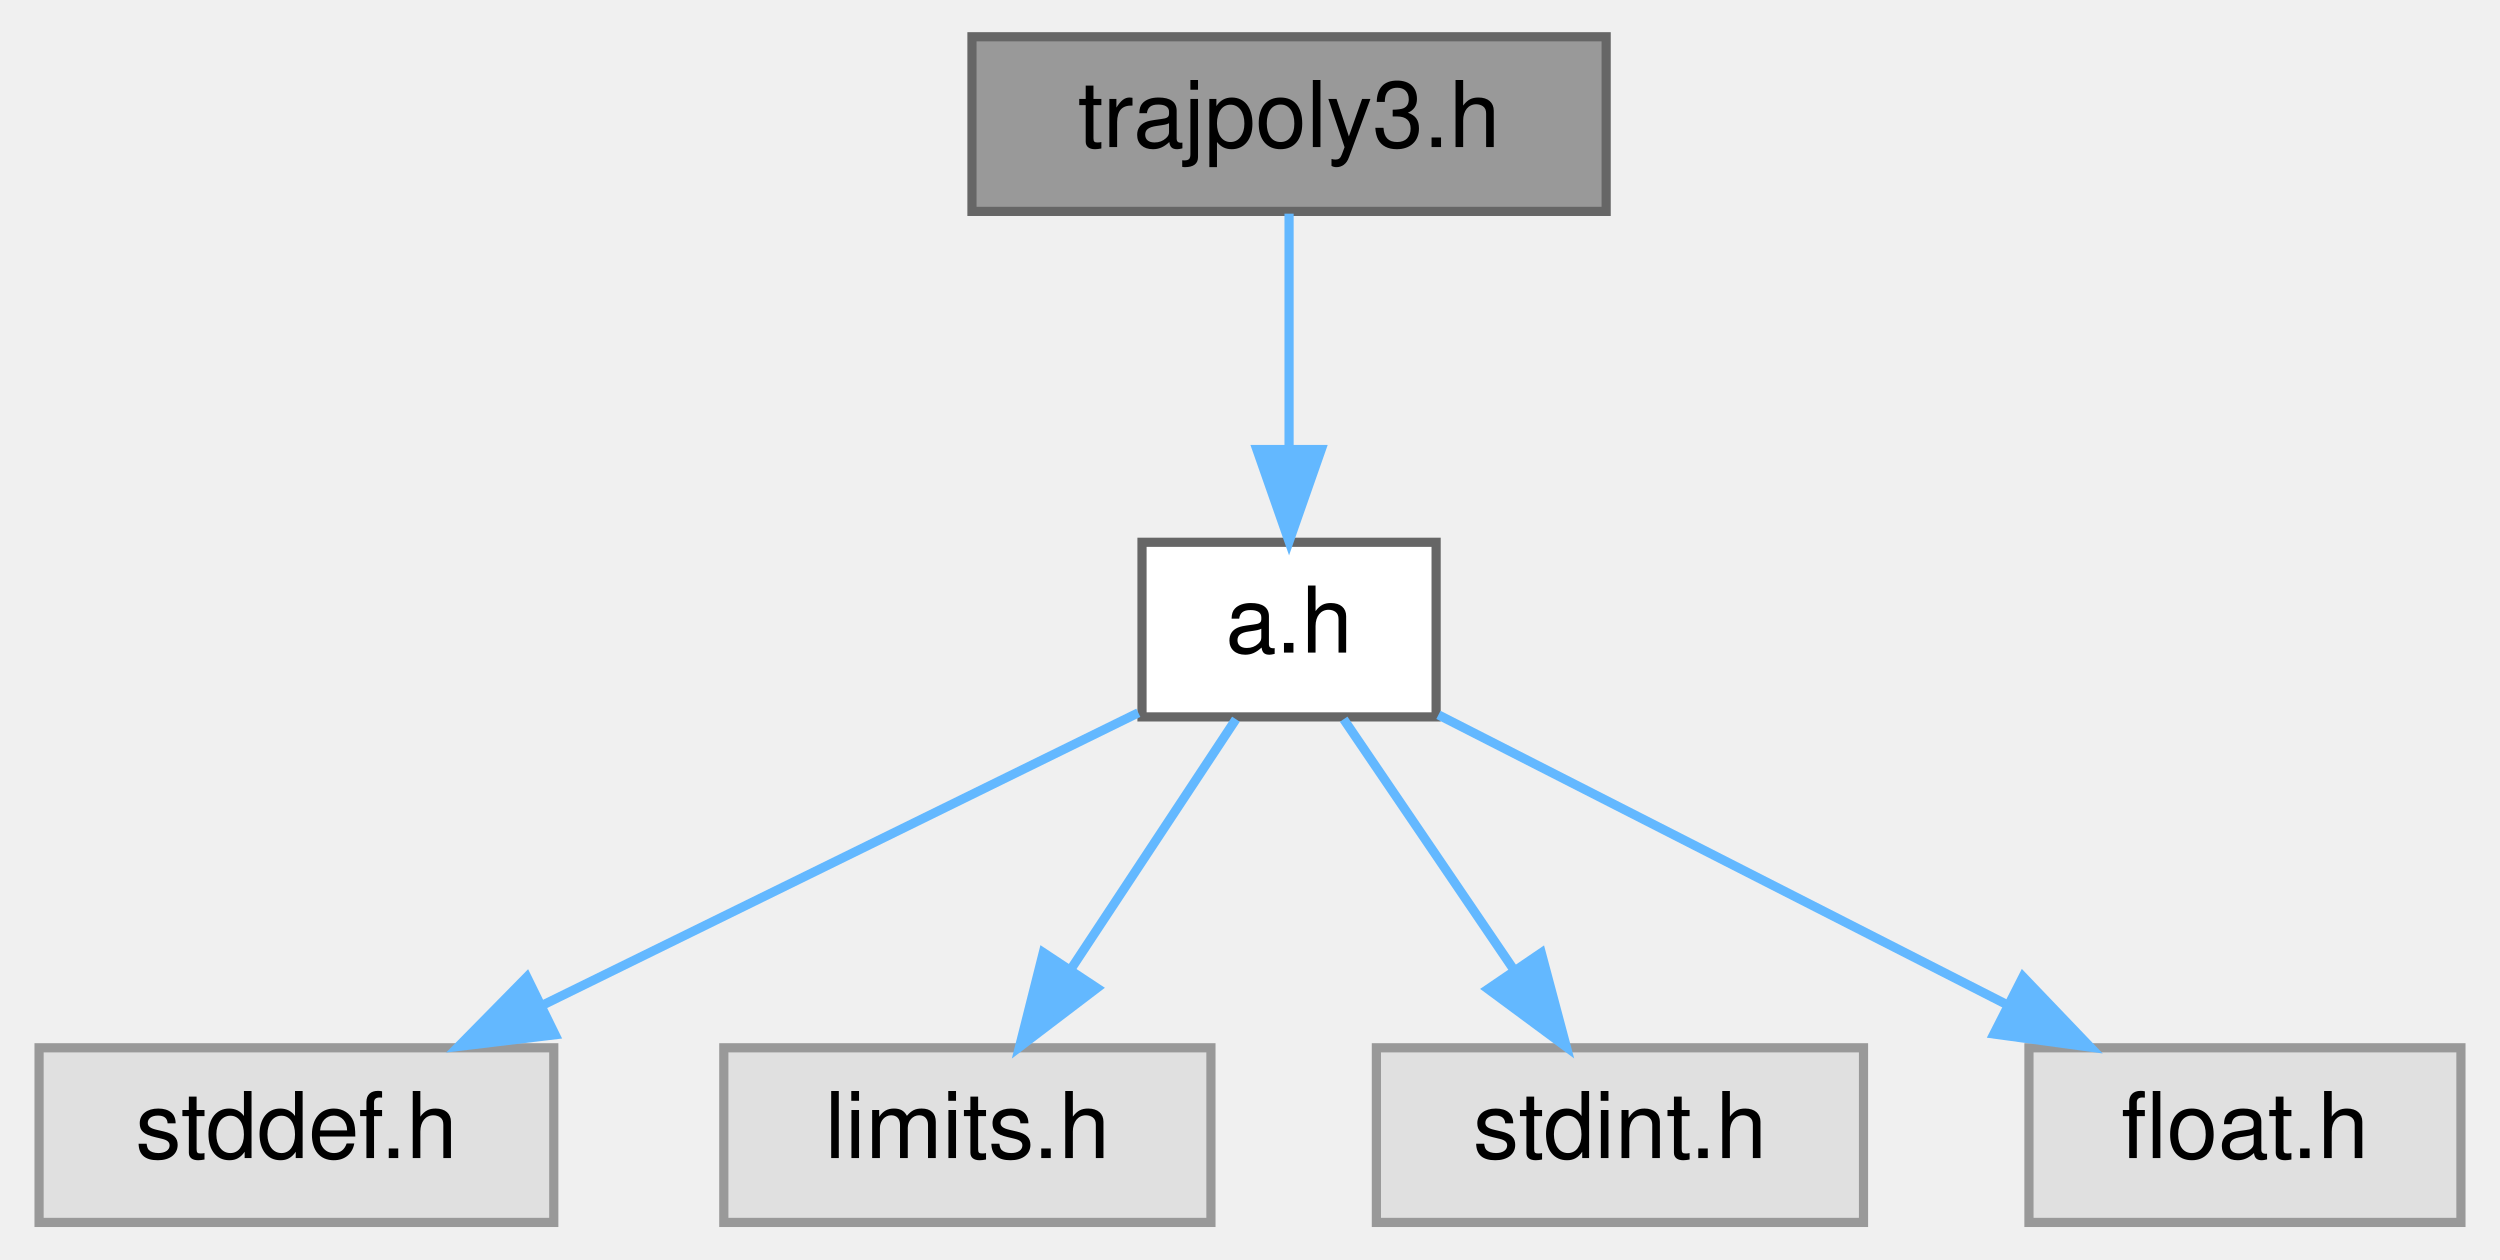
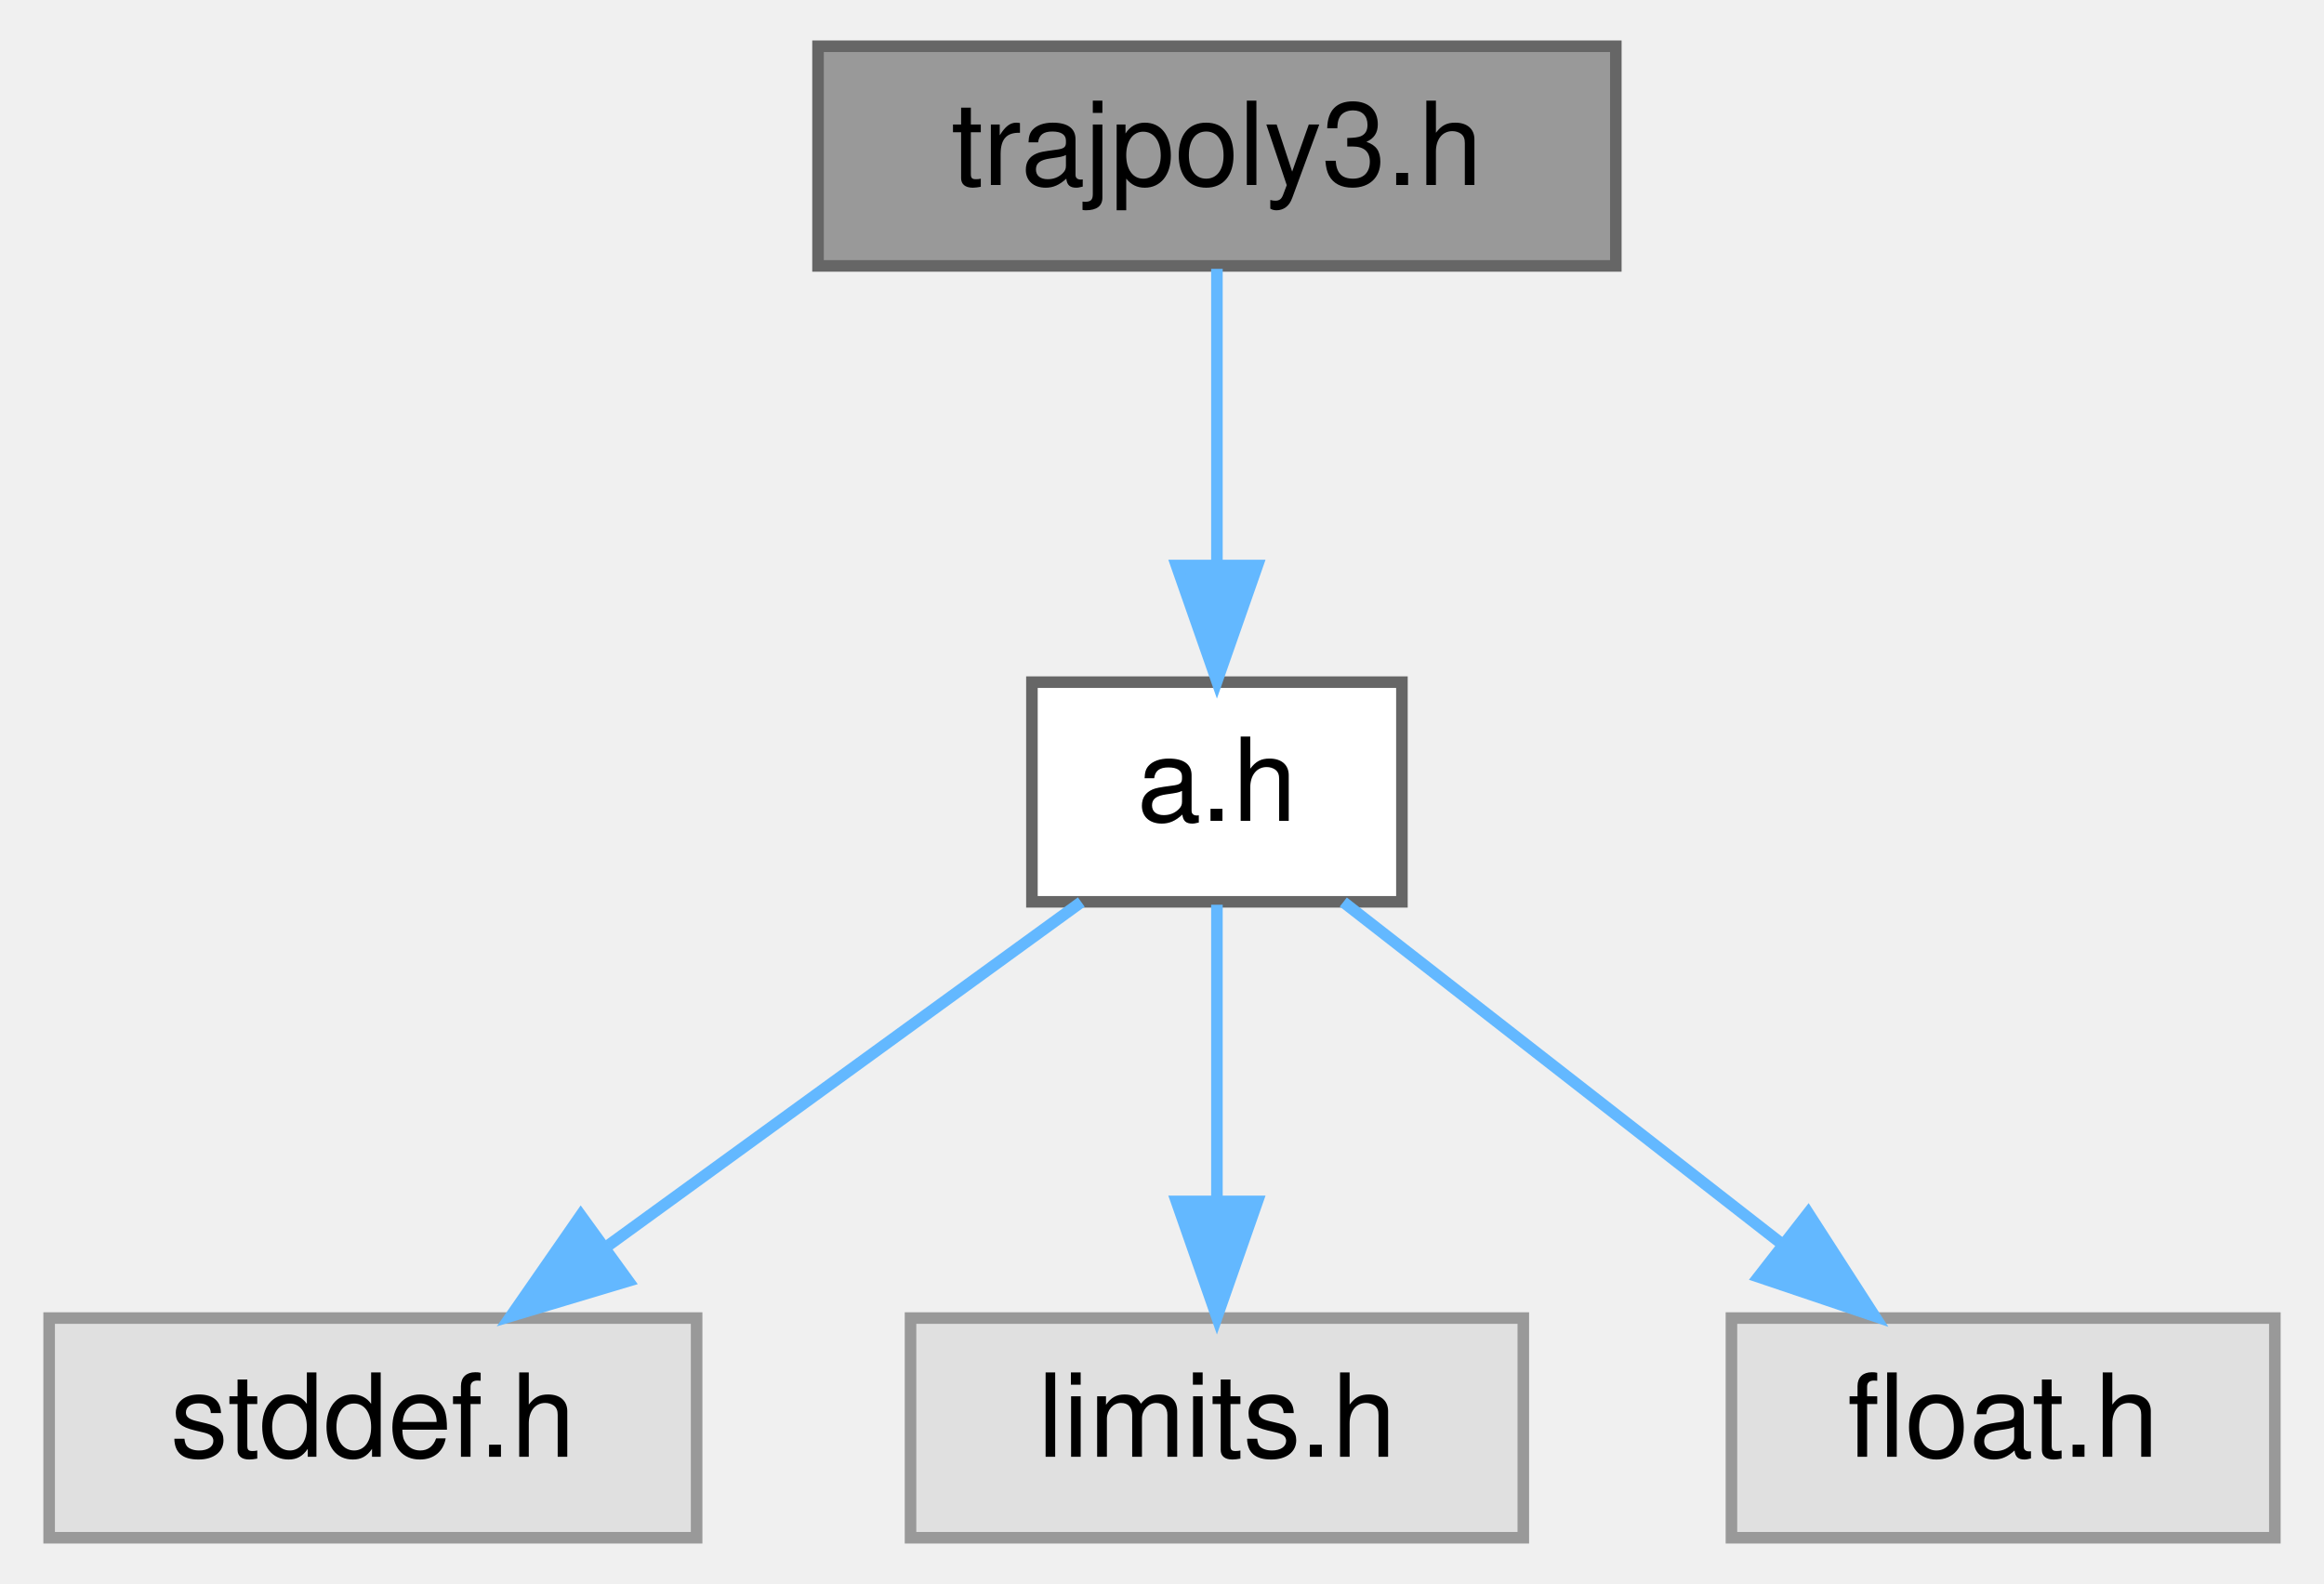
- <svg xmlns="http://www.w3.org/2000/svg" xmlns:xlink="http://www.w3.org/1999/xlink" width="272pt" height="137pt" viewBox="0.00 0.00 271.50 137.00">
+ <svg xmlns="http://www.w3.org/2000/svg" xmlns:xlink="http://www.w3.org/1999/xlink" width="201pt" height="137pt" viewBox="0.00 0.00 200.50 137.00">
  <g id="graph0" class="graph" transform="scale(1 1) rotate(0) translate(4 133)">
    <g id="Node000001" class="node">
      <g id="a_Node000001">
        <a xlink:title="cubic polynomial trajectory">
-           <polygon fill="#999999" stroke="#666666" points="170.5,-129 101.5,-129 101.5,-110 170.5,-110 170.5,-129" />
-           <text text-anchor="middle" x="136" y="-117" font-family="Helvetica,sans-Serif" font-size="10.00">trajpoly3.h</text>
+           <polygon fill="#999999" stroke="#666666" points="135.5,-129 66.5,-129 66.5,-110 135.5,-110 135.5,-129" />
+           <text text-anchor="middle" x="101" y="-117" font-family="Helvetica,sans-Serif" font-size="10.00">trajpoly3.h</text>
        </a>
      </g>
    </g>
    <g id="Node000002" class="node">
      <g id="a_Node000002">
        <a xlink:href="../../d2/d62/a_8h.html" target="_top" xlink:title="algorithm library">
-           <polygon fill="white" stroke="#666666" points="152,-74 120,-74 120,-55 152,-55 152,-74" />
-           <text text-anchor="middle" x="136" y="-62" font-family="Helvetica,sans-Serif" font-size="10.00">a.h</text>
+           <polygon fill="white" stroke="#666666" points="117,-74 85,-74 85,-55 117,-55 117,-74" />
+           <text text-anchor="middle" x="101" y="-62" font-family="Helvetica,sans-Serif" font-size="10.00">a.h</text>
        </a>
      </g>
    </g>
    <g id="edge1_Node000001_Node000002" class="edge">
      <g id="a_edge1_Node000001_Node000002">
        <a xlink:title=" ">
-           <path fill="none" stroke="#63b8ff" d="M136,-109.75C136,-102.8 136,-92.85 136,-84.13" />
-           <polygon fill="#63b8ff" stroke="#63b8ff" points="139.5,-84.09 136,-74.09 132.5,-84.09 139.5,-84.09" />
+           <path fill="none" stroke="#63b8ff" d="M101,-109.75C101,-102.8 101,-92.85 101,-84.13" />
+           <polygon fill="#63b8ff" stroke="#63b8ff" points="104.5,-84.09 101,-74.09 97.5,-84.09 104.5,-84.09" />
        </a>
      </g>
    </g>
    <g id="Node000003" class="node">
      <g id="a_Node000003">
        <a xlink:title=" ">
          <polygon fill="#e0e0e0" stroke="#999999" points="56,-19 0,-19 0,0 56,0 56,-19" />
          <text text-anchor="middle" x="28" y="-7" font-family="Helvetica,sans-Serif" font-size="10.00">stddef.h</text>
        </a>
      </g>
    </g>
    <g id="edge2_Node000002_Node000003" class="edge">
      <g id="a_edge2_Node000002_Node000003">
        <a xlink:title=" ">
-           <path fill="none" stroke="#63b8ff" d="M119.6,-55.45C102.38,-47 75.04,-33.58 54.7,-23.6" />
-           <polygon fill="#63b8ff" stroke="#63b8ff" points="56.15,-20.42 45.64,-19.15 53.07,-26.7 56.15,-20.42" />
+           <path fill="none" stroke="#63b8ff" d="M89.27,-54.98C78.27,-47 61.58,-34.88 48.4,-25.31" />
+           <polygon fill="#63b8ff" stroke="#63b8ff" points="50.09,-22.21 39.94,-19.17 45.98,-27.88 50.09,-22.21" />
        </a>
      </g>
    </g>
    <g id="Node000004" class="node">
      <g id="a_Node000004">
        <a xlink:title=" ">
          <polygon fill="#e0e0e0" stroke="#999999" points="127.5,-19 74.5,-19 74.5,0 127.5,0 127.5,-19" />
          <text text-anchor="middle" x="101" y="-7" font-family="Helvetica,sans-Serif" font-size="10.00">limits.h</text>
        </a>
      </g>
    </g>
    <g id="edge3_Node000002_Node000004" class="edge">
      <g id="a_edge3_Node000002_Node000004">
        <a xlink:title=" ">
-           <path fill="none" stroke="#63b8ff" d="M130.22,-54.75C125.38,-47.42 118.32,-36.73 112.36,-27.7" />
-           <polygon fill="#63b8ff" stroke="#63b8ff" points="115.1,-25.5 106.67,-19.09 109.26,-29.36 115.1,-25.5" />
+           <path fill="none" stroke="#63b8ff" d="M101,-54.75C101,-47.8 101,-37.85 101,-29.13" />
+           <polygon fill="#63b8ff" stroke="#63b8ff" points="104.5,-29.09 101,-19.09 97.5,-29.09 104.5,-29.09" />
        </a>
      </g>
    </g>
    <g id="Node000005" class="node">
      <g id="a_Node000005">
        <a xlink:title=" ">
-           <polygon fill="#e0e0e0" stroke="#999999" points="198.5,-19 145.5,-19 145.5,0 198.5,0 198.5,-19" />
-           <text text-anchor="middle" x="172" y="-7" font-family="Helvetica,sans-Serif" font-size="10.00">stdint.h</text>
+           <polygon fill="#e0e0e0" stroke="#999999" points="192.5,-19 145.5,-19 145.5,0 192.5,0 192.5,-19" />
+           <text text-anchor="middle" x="169" y="-7" font-family="Helvetica,sans-Serif" font-size="10.00">float.h</text>
        </a>
      </g>
    </g>
    <g id="edge4_Node000002_Node000005" class="edge">
      <g id="a_edge4_Node000002_Node000005">
        <a xlink:title=" ">
-           <path fill="none" stroke="#63b8ff" d="M141.94,-54.75C146.98,-47.34 154.34,-36.5 160.51,-27.41" />
-           <polygon fill="#63b8ff" stroke="#63b8ff" points="163.44,-29.33 166.17,-19.09 157.65,-25.39 163.44,-29.33" />
-         </a>
-       </g>
-     </g>
-     <g id="Node000006" class="node">
-       <g id="a_Node000006">
-         <a xlink:title=" ">
-           <polygon fill="#e0e0e0" stroke="#999999" points="263.5,-19 216.5,-19 216.5,0 263.5,0 263.5,-19" />
-           <text text-anchor="middle" x="240" y="-7" font-family="Helvetica,sans-Serif" font-size="10.00">float.h</text>
-         </a>
-       </g>
-     </g>
-     <g id="edge5_Node000002_Node000006" class="edge">
-       <g id="a_edge5_Node000002_Node000006">
-         <a xlink:title=" ">
-           <path fill="none" stroke="#63b8ff" d="M152.25,-55.22C168.84,-46.76 194.85,-33.51 214.25,-23.62" />
-           <polygon fill="#63b8ff" stroke="#63b8ff" points="215.85,-26.73 223.18,-19.07 212.68,-20.5 215.85,-26.73" />
+           <path fill="none" stroke="#63b8ff" d="M111.93,-54.98C122.08,-47.07 137.42,-35.11 149.65,-25.58" />
+           <polygon fill="#63b8ff" stroke="#63b8ff" points="152.14,-28.08 157.88,-19.17 147.84,-22.56 152.14,-28.08" />
        </a>
      </g>
    </g>
  </g>
</svg>
